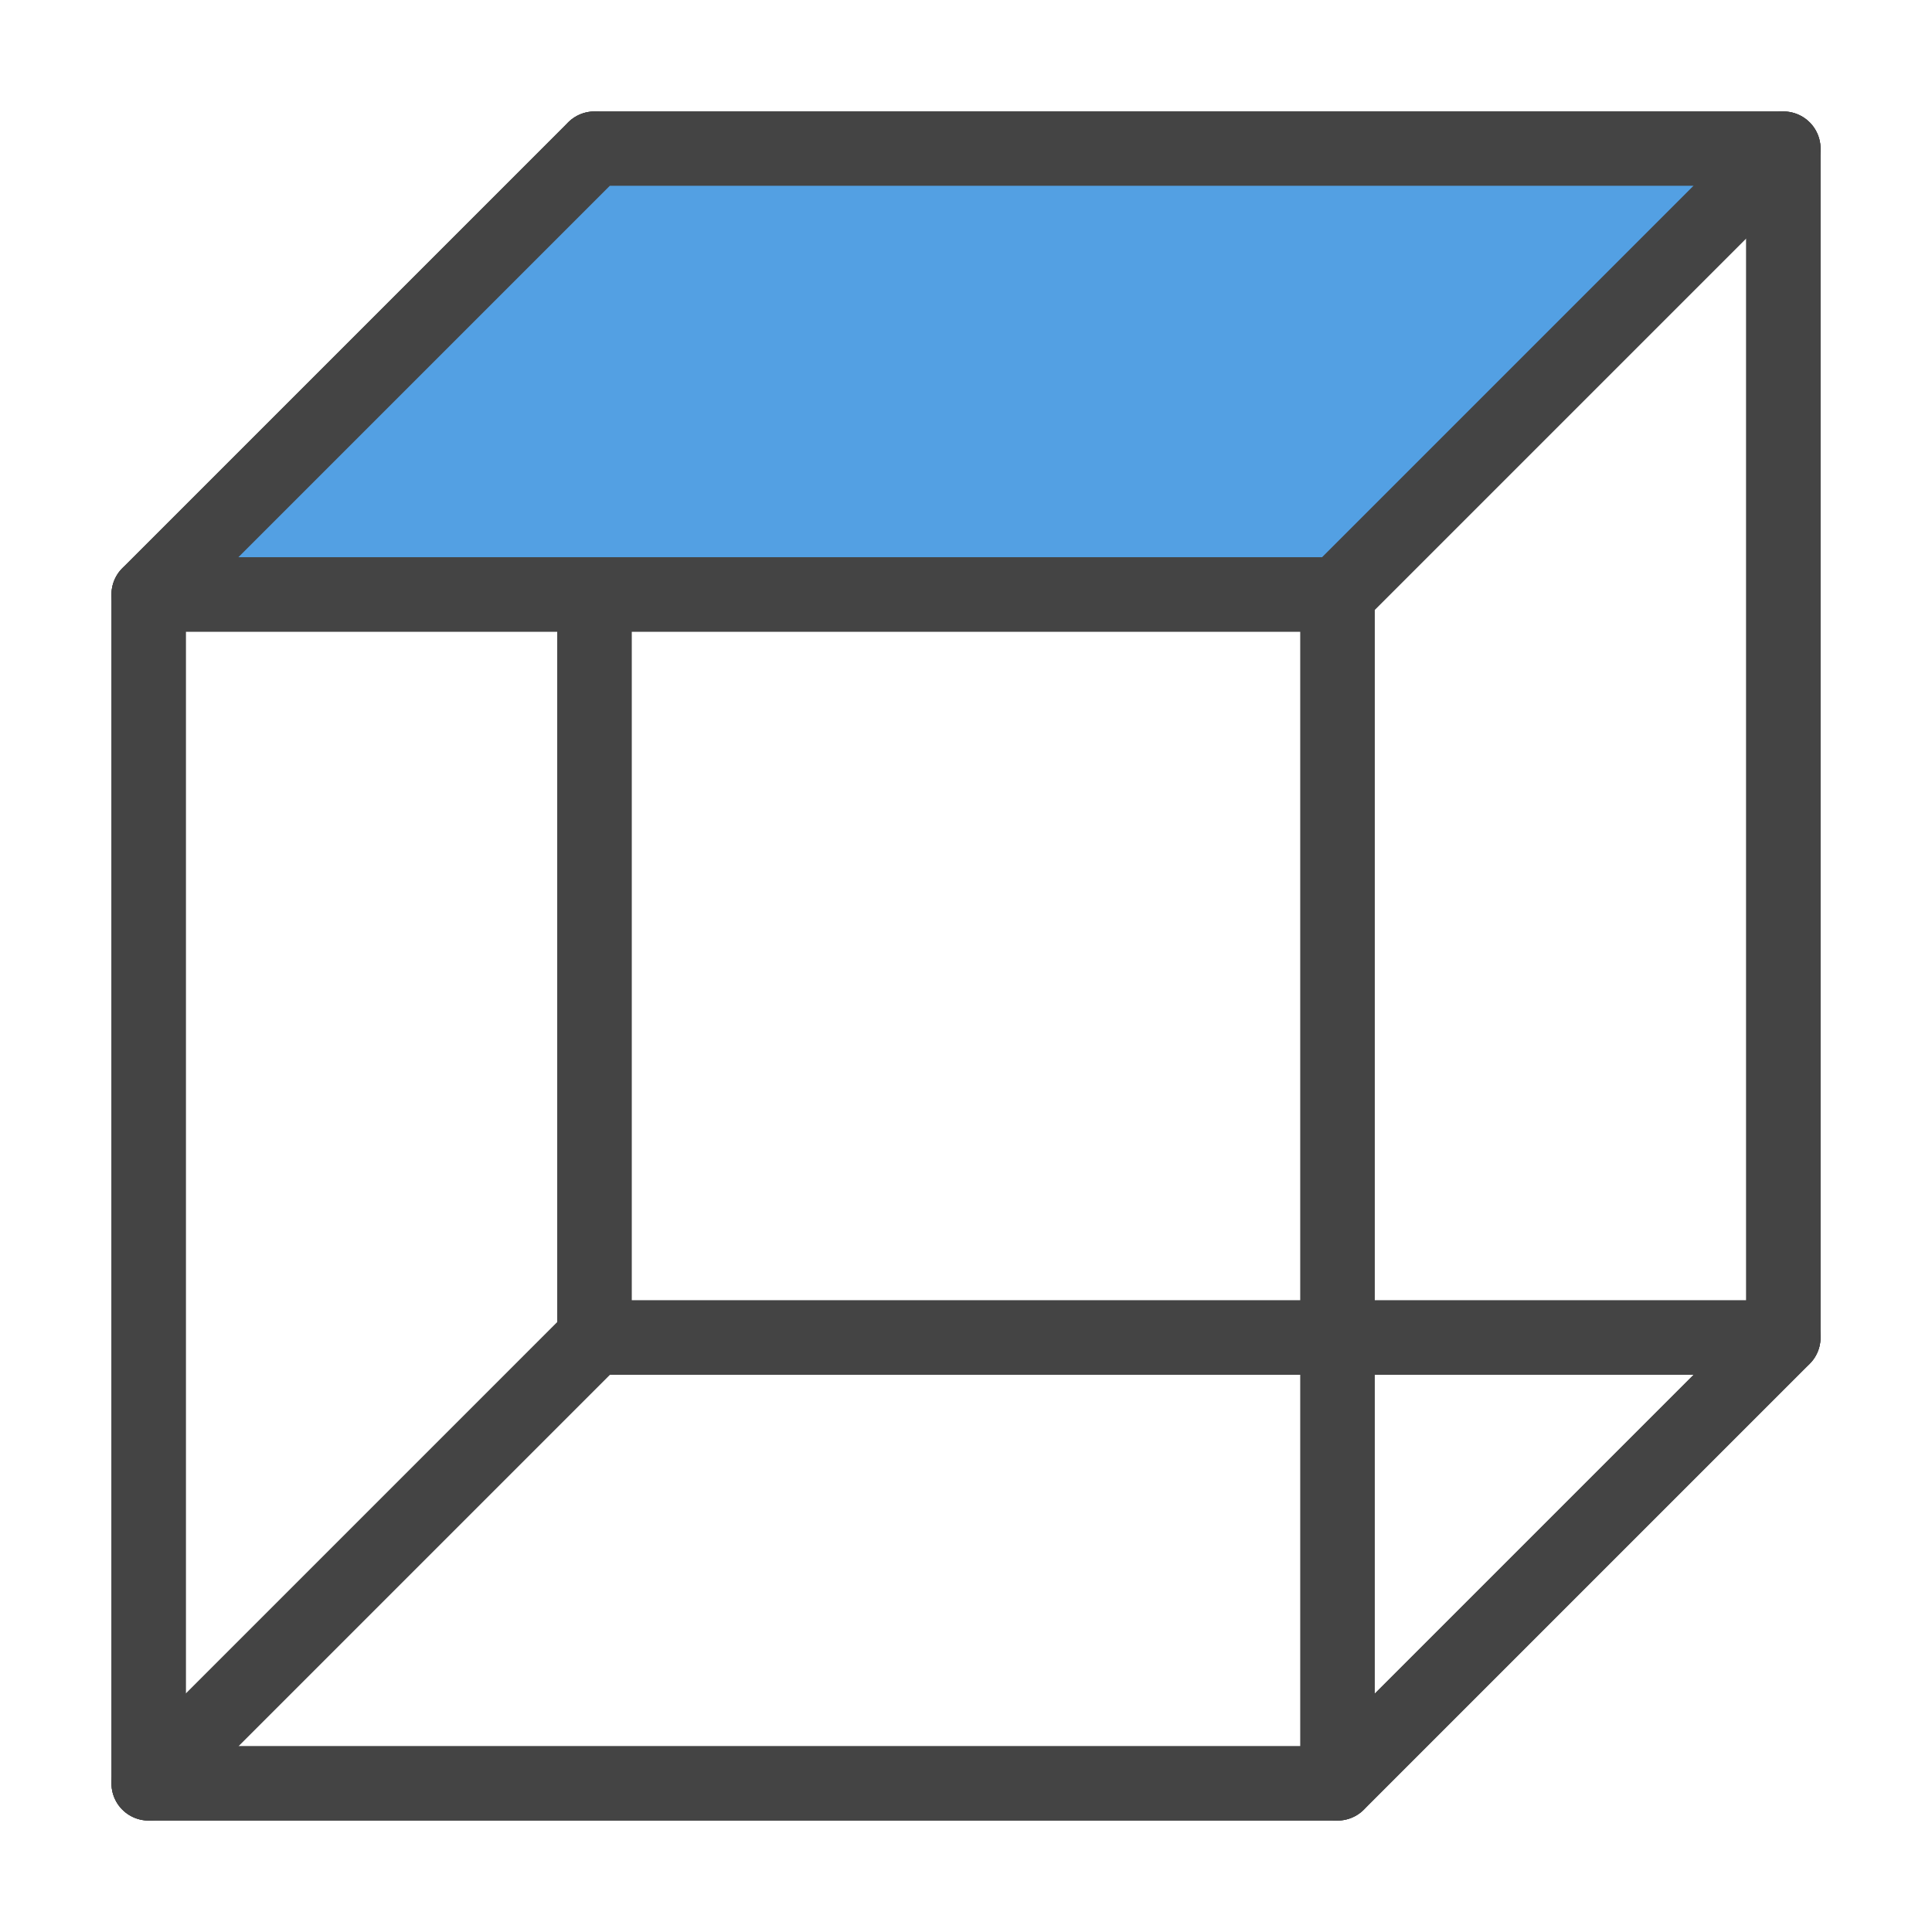
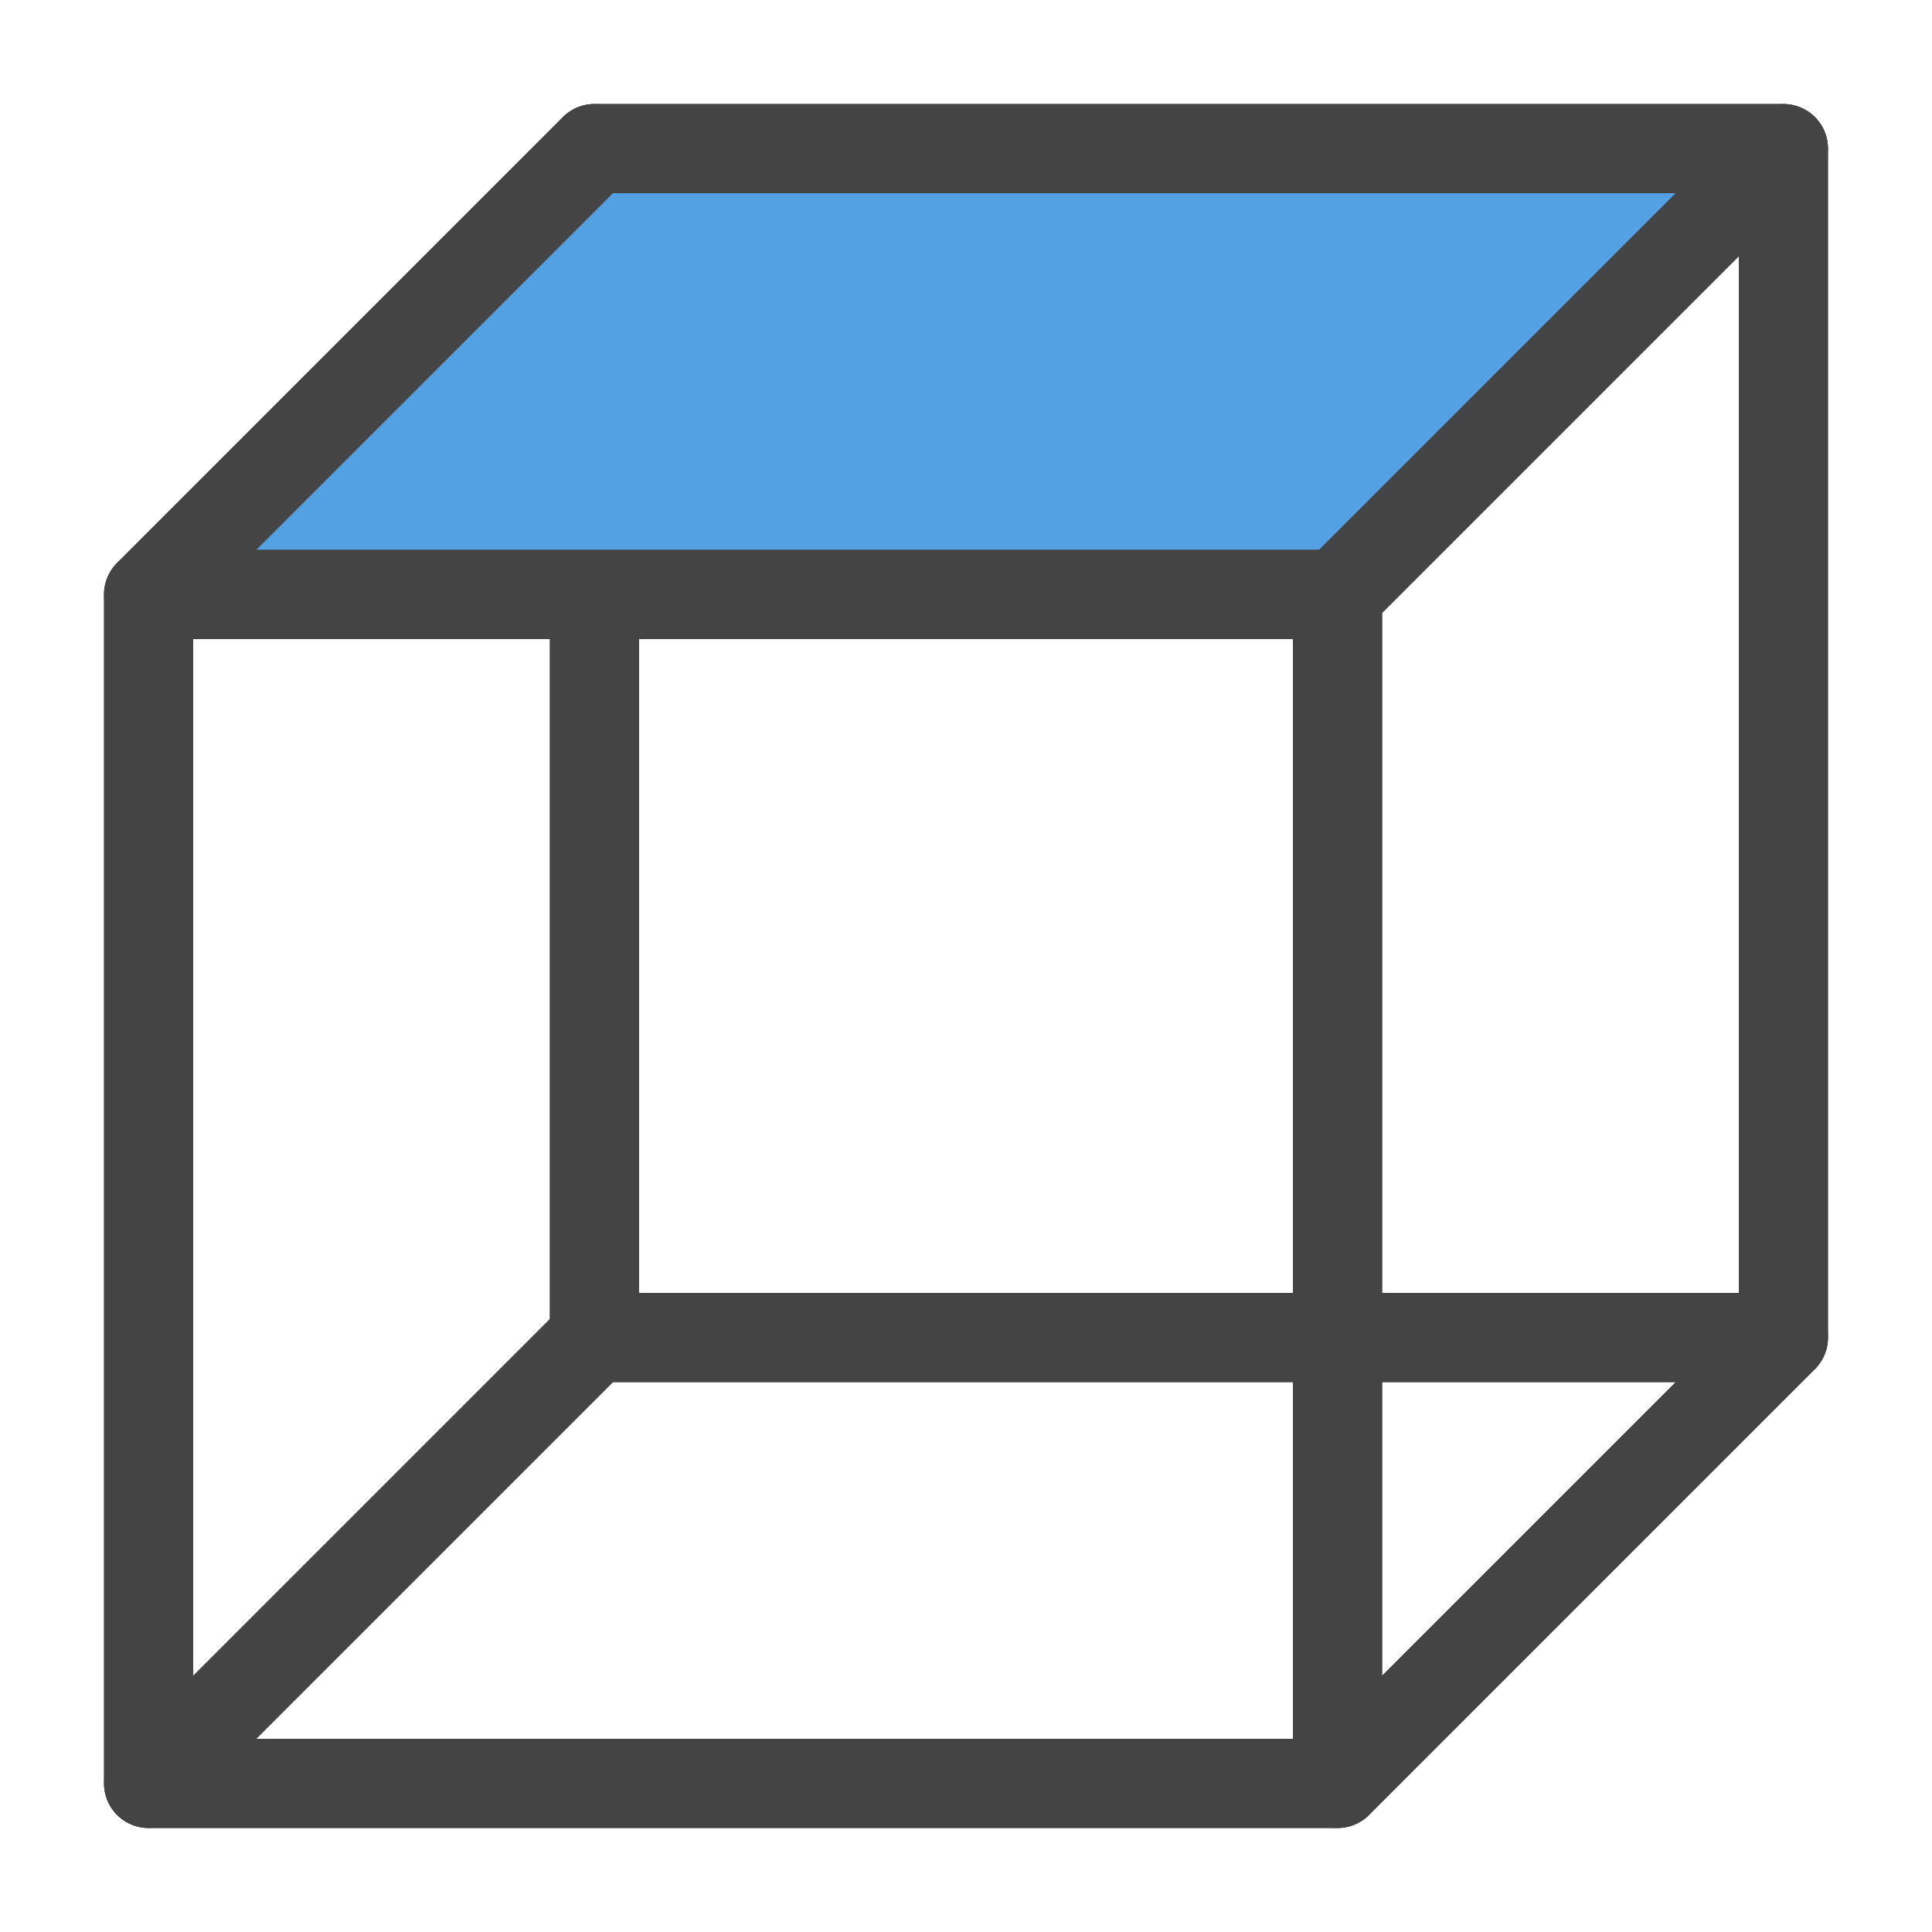
<svg xmlns="http://www.w3.org/2000/svg" width="26.0" height="26.0" viewBox="0 -26.0 26.0 26.0">
-   <rect x="8.0" y="-24.0" width="16.0" height="16.0" fill="none" stroke="#444" stroke-width="1.0" stroke-linejoin="round" />
-   <path d="M2.0,-2.0 L2.0,-18.0 L8.0,-24.0 L8.0,-8.0 Z" fill="none" stroke="#444" stroke-width="1.0" stroke-linejoin="round" stroke-linecap="round" />
-   <path d="M2.0,-2.0 L8.0,-8.0 L24.0,-8.0 L18.0,-2.0 Z" fill="none" stroke="#444" stroke-width="1.0" stroke-linejoin="round" stroke-linecap="round" />
-   <path d="M2.0,-18.0 L8.0,-24.0 L24.0,-24.0 L18.0,-18.0 Z" fill="rgb(83,160,227)" stroke="#444" stroke-width="1.0" stroke-linejoin="round" stroke-linecap="round" />
-   <path d="M18.0,-2.0 L18.0,-18.0 L24.0,-24.0 L24.0,-8.0 Z" fill="none" stroke="#444" stroke-width="1.0" stroke-linejoin="round" stroke-linecap="round" />
-   <rect x="2.0" y="-18.0" width="16.0" height="16.0" fill="none" stroke="#444" stroke-width="1.0" stroke-linejoin="round" />
+   <rect x="8.0" y="-24.0" width="16.0" height="16.0" fill="none" stroke="#444" stroke-width="1.2" stroke-linejoin="round" />
+   <path d="M2.0,-2.0 L2.0,-18.0 L8.0,-24.0 L8.0,-8.0 Z" fill="none" stroke="#444" stroke-width="1.2" stroke-linejoin="round" stroke-linecap="round" />
+   <path d="M2.0,-2.0 L8.0,-8.0 L24.0,-8.0 L18.0,-2.0 Z" fill="none" stroke="#444" stroke-width="1.2" stroke-linejoin="round" stroke-linecap="round" />
+   <path d="M2.0,-18.0 L8.0,-24.0 L24.0,-24.0 L18.0,-18.0 Z" fill="rgb(83,160,227)" stroke="#444" stroke-width="1.2" stroke-linejoin="round" stroke-linecap="round" />
+   <path d="M18.0,-2.0 L18.0,-18.0 L24.0,-24.0 L24.0,-8.0 Z" fill="none" stroke="#444" stroke-width="1.2" stroke-linejoin="round" stroke-linecap="round" />
+   <rect x="2.0" y="-18.0" width="16.0" height="16.0" fill="none" stroke="#444" stroke-width="1.2" stroke-linejoin="round" />
</svg>
